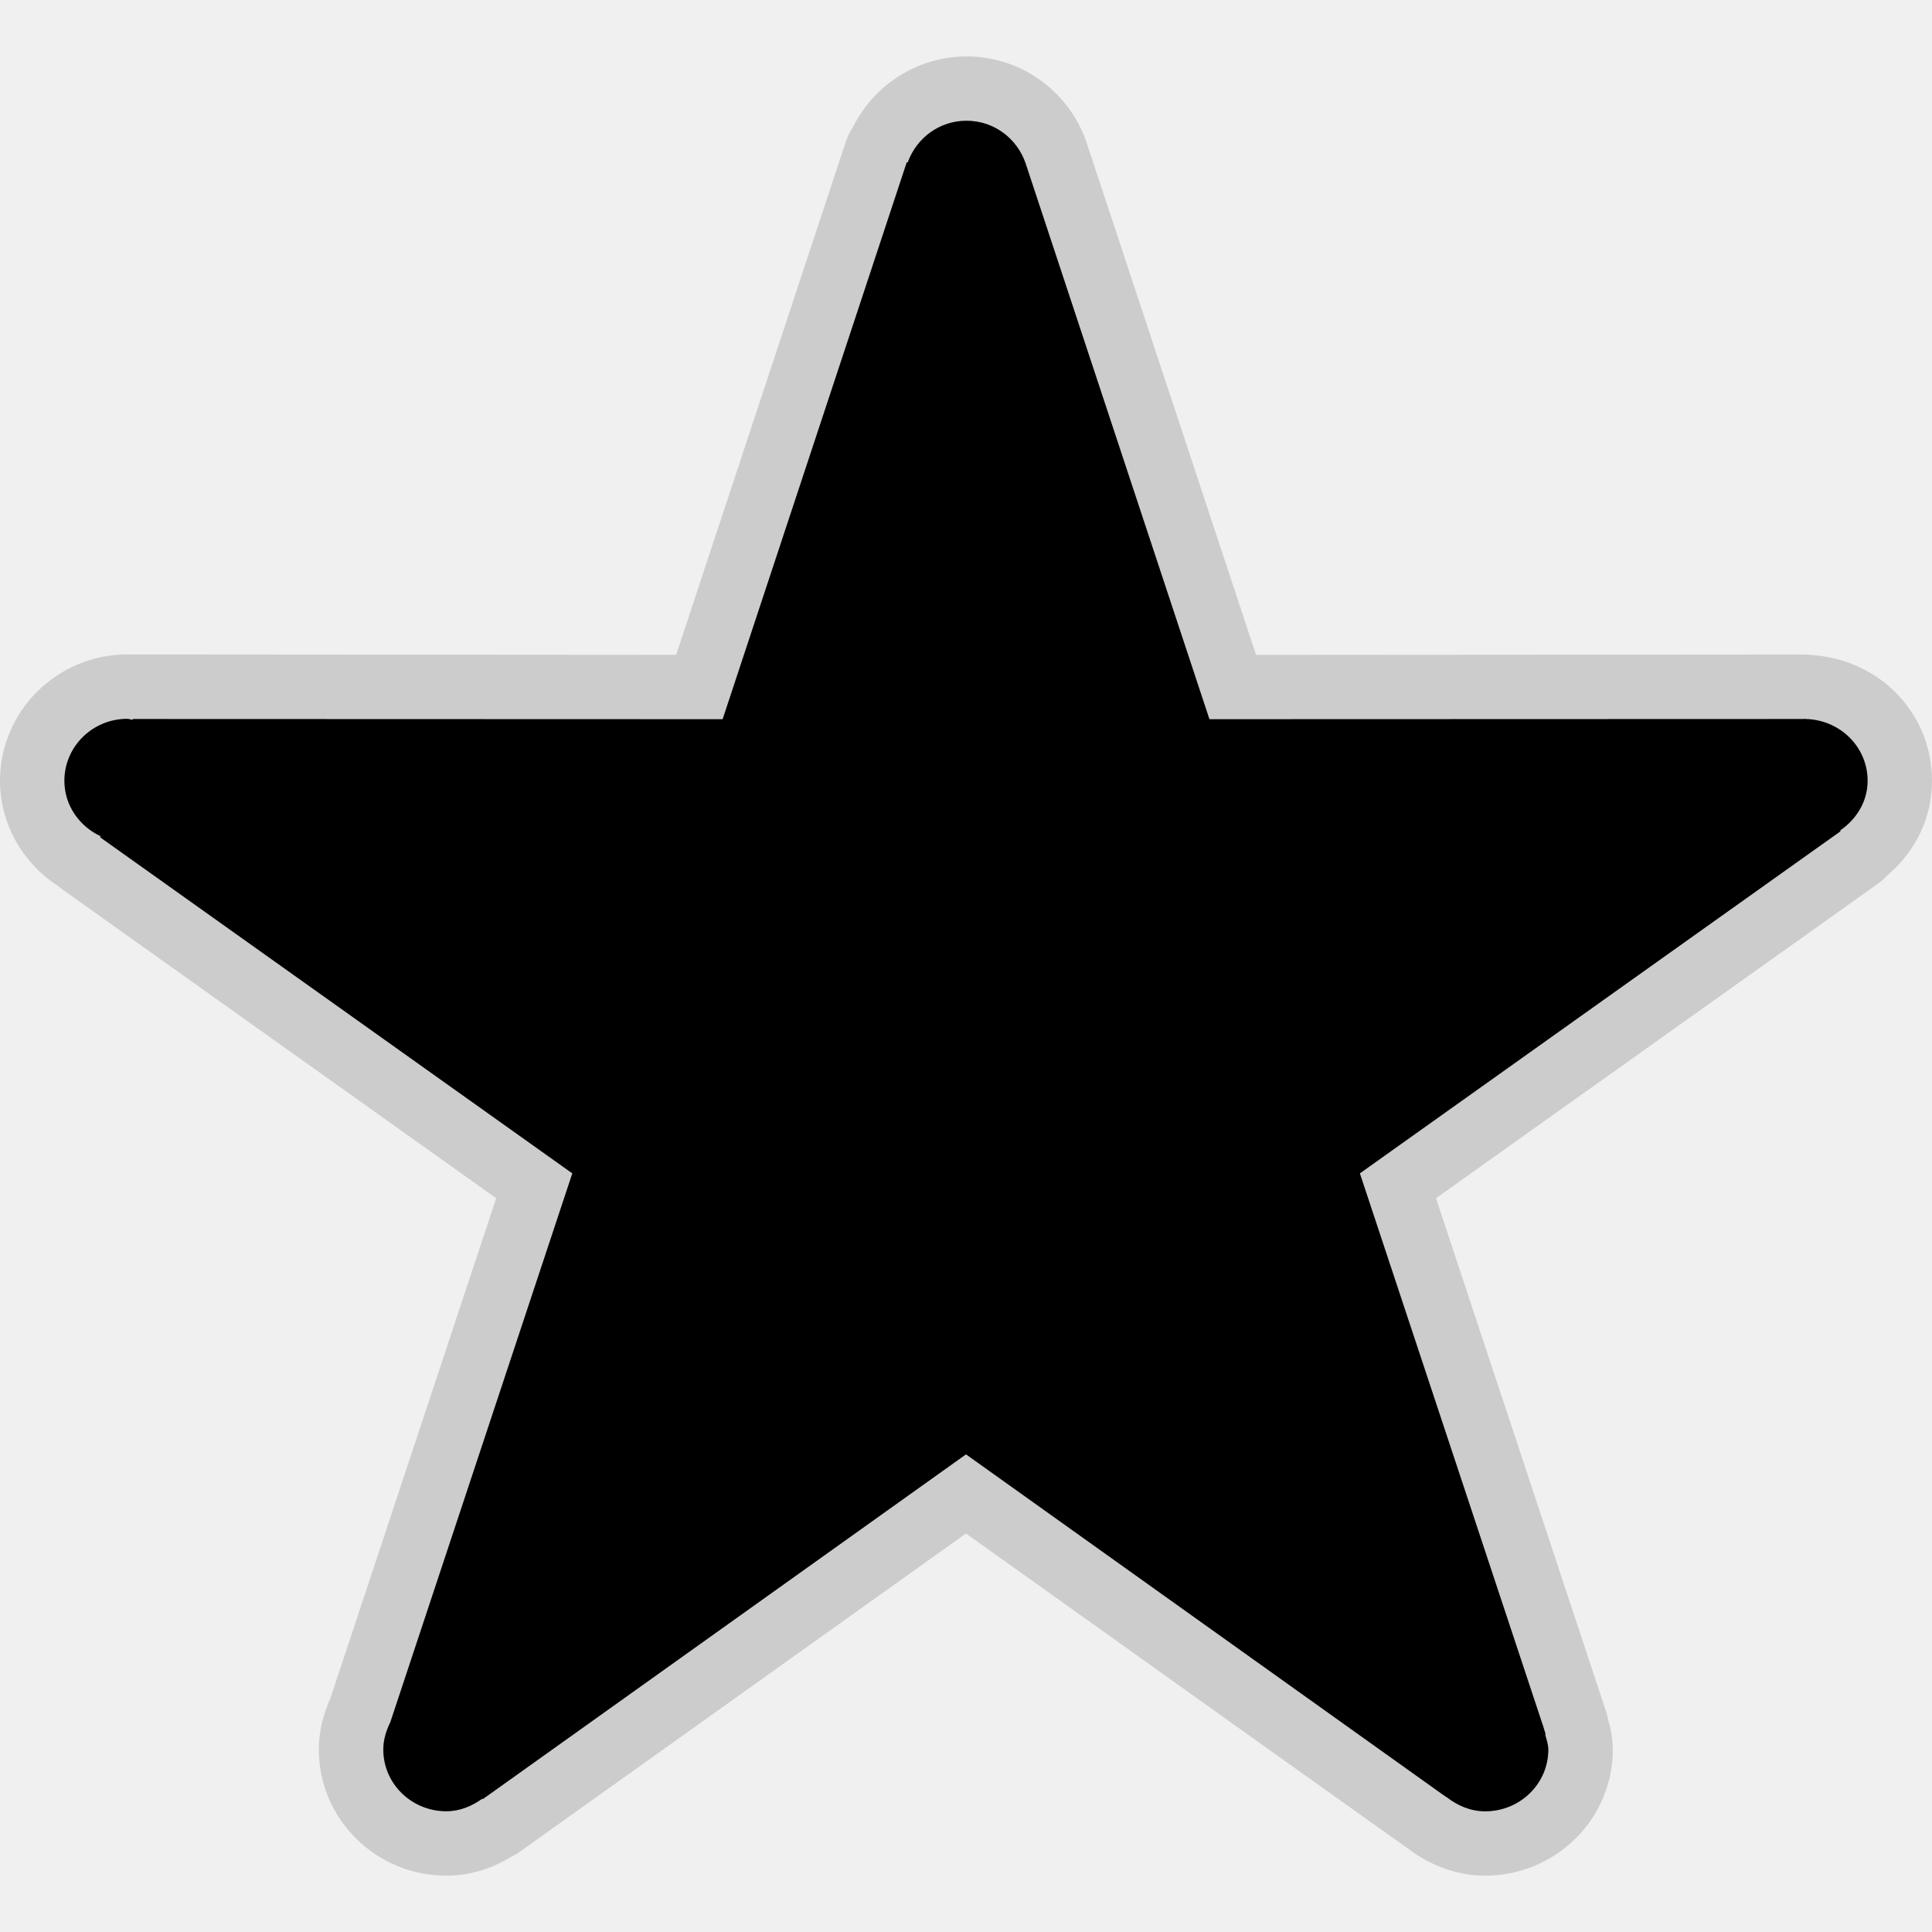
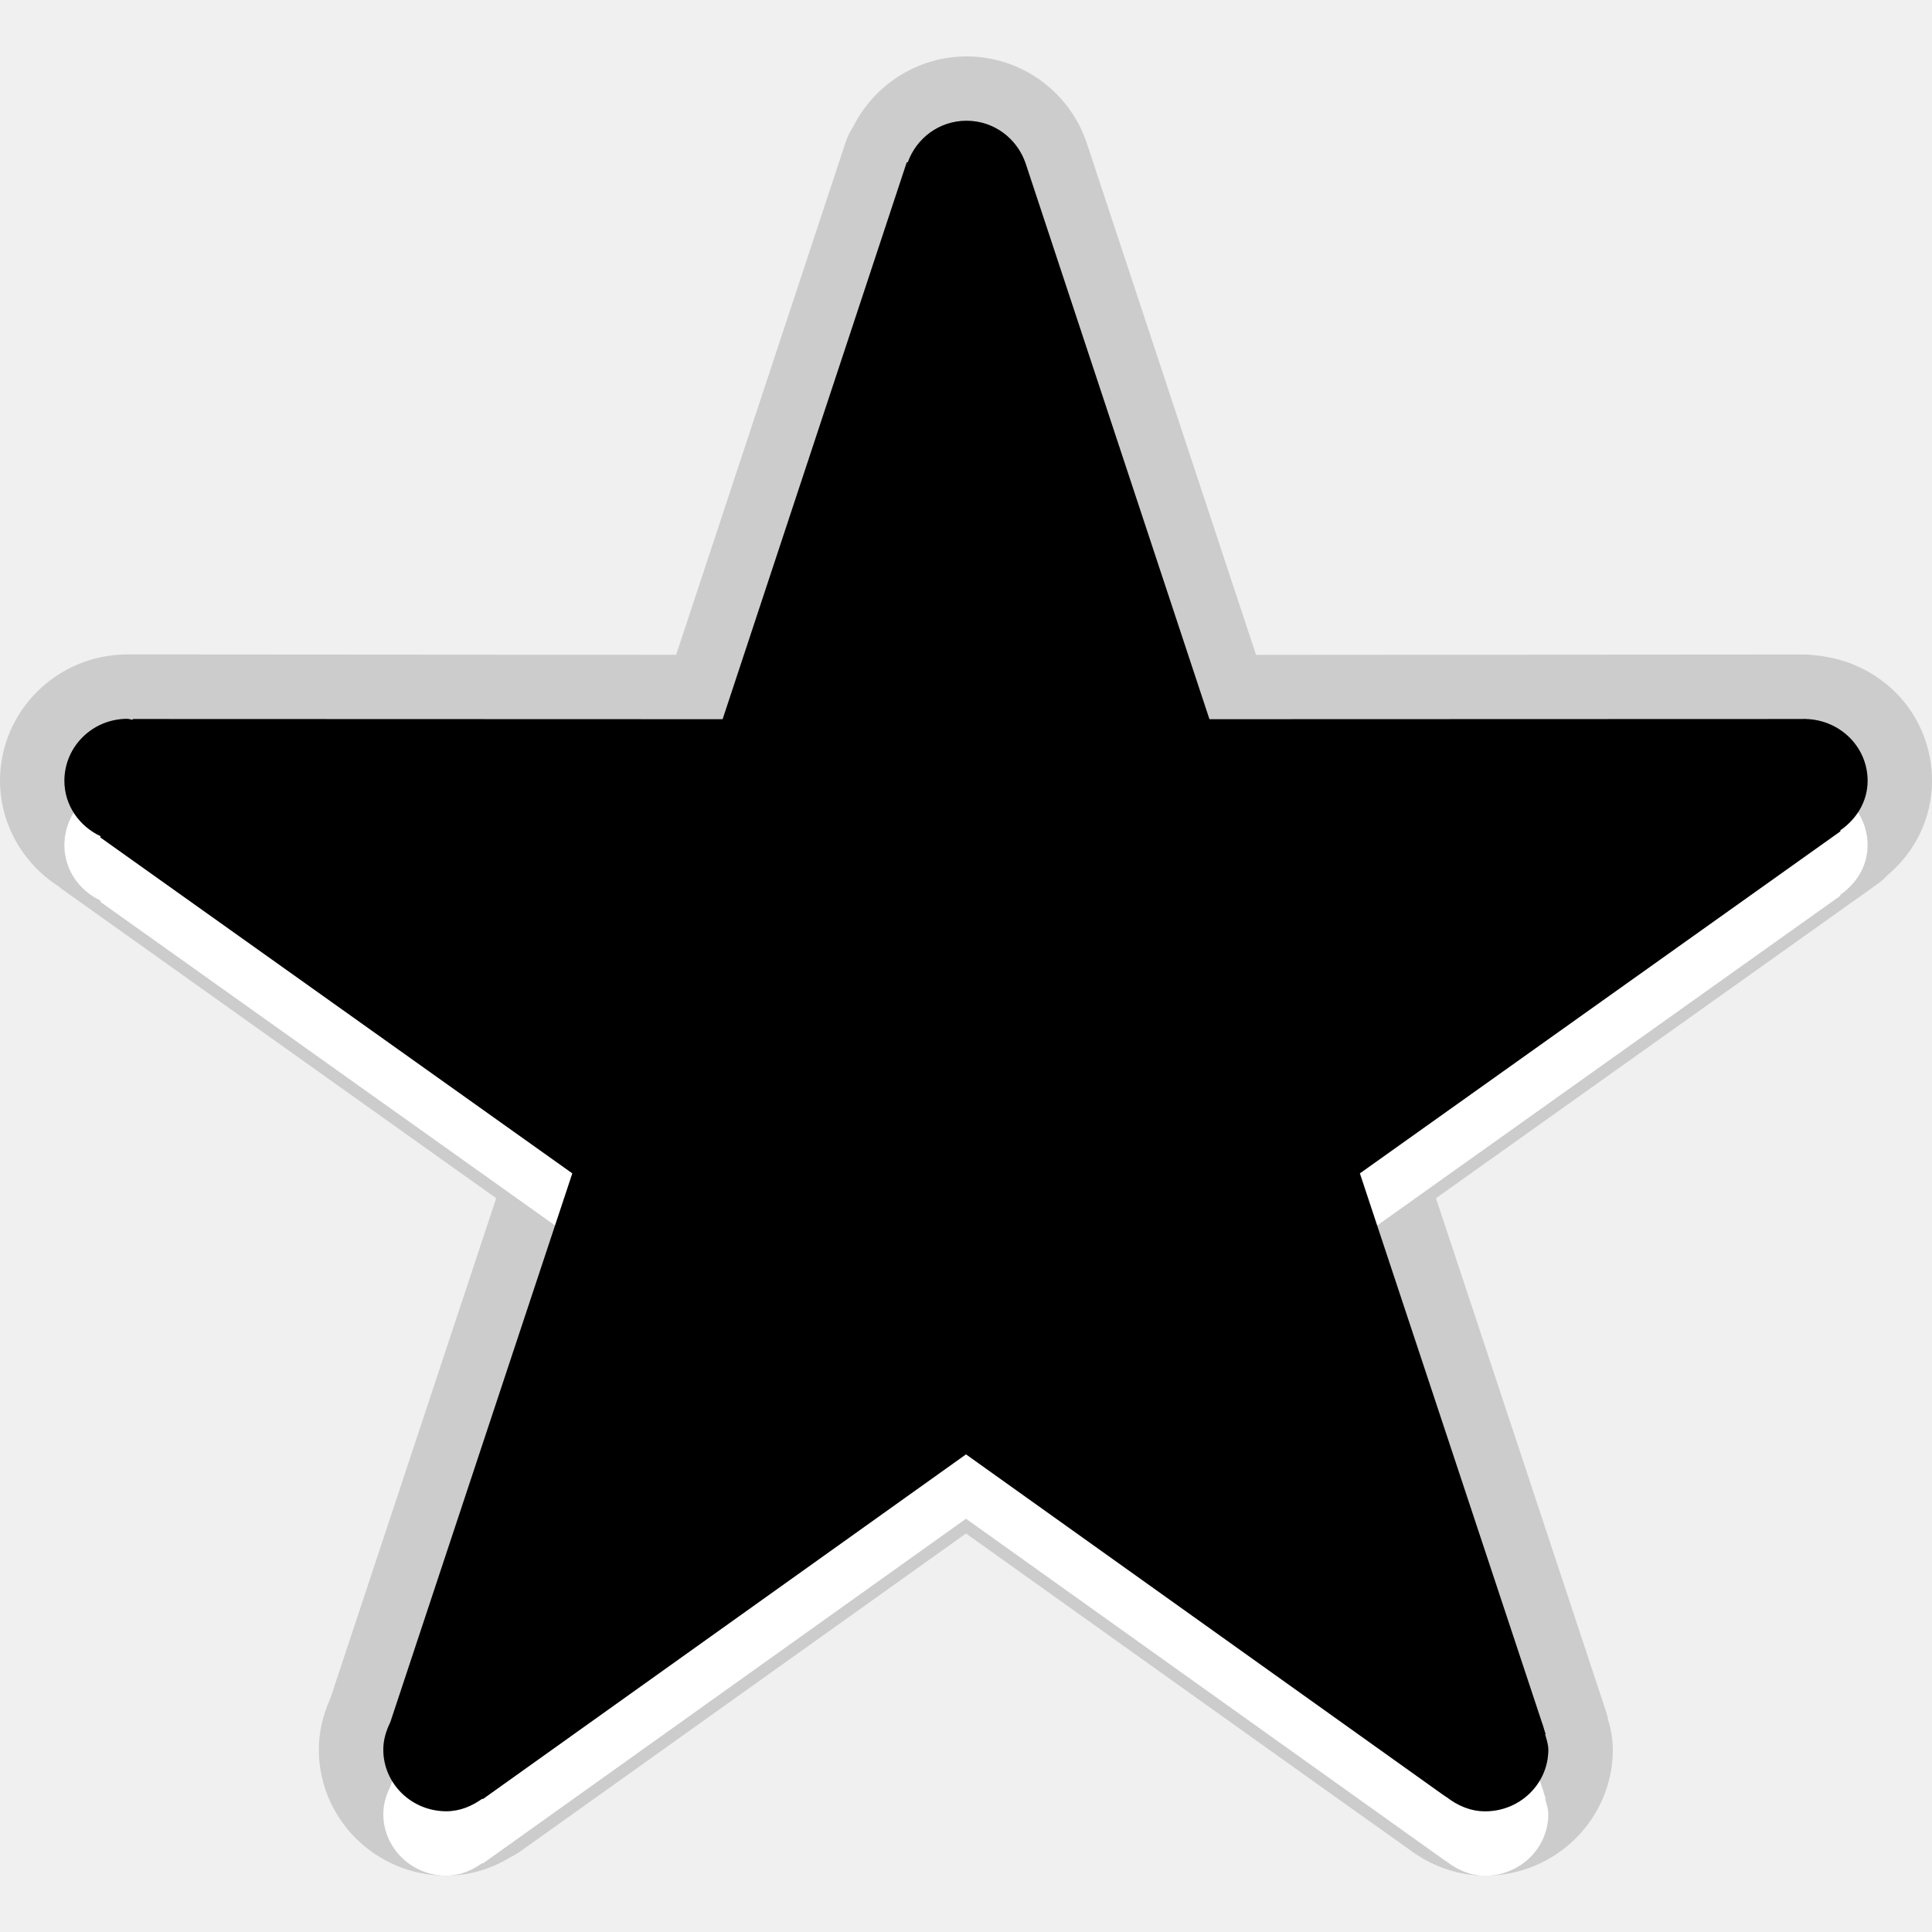
<svg xmlns="http://www.w3.org/2000/svg" version="1.1" x="0px" y="0px" width="30px" height="30px" viewBox="0 0 30 30" enable-background="new 0 0 30 30" xml:space="preserve" id="svg2">
  <defs id="defs17">
	
	
	
	
</defs>
-   <g id="g3768">
-     <path d="m 23.063,29.125 c -0.421,0 -0.833,-0.144 -1.191,-0.414 C 21.834,28.688 15,23.812 15,23.812 L 8.077,28.75 c -0.049,0.035 -0.102,0.065 -0.155,0.091 -0.312,0.188 -0.645,0.284 -0.993,0.284 -1.09,0 -1.978,-0.878 -1.978,-1.957 0,-0.269 0.059,-0.529 0.179,-0.796 L 7.705,18.606 0.976,13.816 C 0.953,13.799 0.93,13.781 0.908,13.762 0.349,13.405 0,12.786 0,12.124 c 0,-1.082 0.887,-1.962 1.977,-1.962 0.021,0 8.522,0.006 8.522,0.006 L 13.132,2.206 C 13.16,2.12 13.199,2.04 13.248,1.968 c 0.331,-0.662 1.013,-1.092 1.761,-1.092 0.841,0 1.59,0.537 1.863,1.336 l 2.632,7.957 c 0,0 8.493,-0.006 8.518,-0.006 0.045,0 0.091,0.003 0.137,0.01 1.056,0.085 1.841,0.921 1.841,1.951 0,0.569 -0.25,1.094 -0.693,1.468 -0.044,0.048 -0.094,0.092 -0.148,0.131 l -6.861,4.883 c 0,0 2.631,7.934 2.638,7.962 0.016,0.045 0.027,0.092 0.035,0.138 0.032,0.113 0.073,0.27 0.073,0.462 -0.001,1.079 -0.89,1.957 -1.981,1.957 z" id="path9" style="opacity:0.15" />
-     <path d="m 29,12.124 c 0,-0.526 -0.428,-0.945 -0.957,-0.959 h -0.01 c -0.004,0 -0.008,-0.003 -0.012,-0.003 -0.006,0 -0.01,0.003 -0.014,0.003 L 18.78,11.168 15.925,2.535 c -0.13,-0.38 -0.486,-0.66 -0.917,-0.66 -0.425,0 -0.777,0.271 -0.912,0.645 H 14.08 L 11.221,11.168 2.064,11.165 2.06,11.176 c -0.03,0 -0.054,-0.014 -0.084,-0.014 -0.538,0 -0.976,0.43 -0.976,0.962 0,0.381 0.231,0.706 0.563,0.861 l -0.007,0.017 7.331,5.218 -2.826,8.522 c -0.064,0.132 -0.109,0.269 -0.109,0.426 0,0.528 0.438,0.957 0.978,0.957 0.212,0 0.398,-0.08 0.559,-0.195 l 0.009,0.006 7.502,-5.353 7.369,5.259 c 0.008,0.008 0.02,0.012 0.027,0.019 l 0.064,0.044 h 0.002 c 0.168,0.13 0.369,0.221 0.6,0.221 0.541,0 0.98,-0.429 0.98,-0.957 0,-0.086 -0.029,-0.16 -0.049,-0.239 L 24,26.926 23.979,26.861 c -0.01,-0.03 -0.016,-0.063 -0.029,-0.093 L 21.116,18.22 28.579,12.908 28.575,12.894 C 28.826,12.721 29,12.447 29,12.124 z" id="path13" style="fill:#000000;fill-opacity:1" />
-     <g id="DO_NOT_EDIT_-_BOUNDING_BOX">
-       <rect height="30" width="30" fill="none" id="BOUNDING_BOX" />
-     </g>
-     <path d="m 29,12.124 c 0,-0.526 -0.428,-0.945 -0.957,-0.959 h -0.01 c -0.004,0 -0.008,-0.003 -0.012,-0.003 -0.006,0 -0.01,0.003 -0.014,0.003 L 18.78,11.168 15.925,2.535 c -0.13,-0.38 -0.486,-0.66 -0.917,-0.66 -0.425,0 -0.777,0.271 -0.912,0.645 H 14.08 L 11.221,11.168 2.064,11.165 2.06,11.176 c -0.03,0 -0.054,-0.014 -0.084,-0.014 -0.538,0 -0.976,0.43 -0.976,0.962 0,0.381 0.231,0.706 0.563,0.861 l -0.007,0.017 7.331,5.218 -2.826,8.522 c -0.064,0.132 -0.109,0.269 -0.109,0.426 0,0.528 0.438,0.957 0.978,0.957 0.212,0 0.398,-0.08 0.559,-0.195 l 0.009,0.006 7.502,-5.353 7.369,5.259 c 0.008,0.008 0.02,0.012 0.027,0.019 l 0.064,0.044 h 0.002 c 0.168,0.13 0.369,0.221 0.6,0.221 0.541,0 0.98,-0.429 0.98,-0.957 0,-0.086 -0.029,-0.16 -0.049,-0.239 L 24,26.926 23.979,26.861 c -0.01,-0.03 -0.016,-0.063 -0.029,-0.093 L 21.116,18.22 28.579,12.908 28.575,12.894 C 28.826,12.721 29,12.447 29,12.124 z" id="path11" style="opacity:0.15" />
+   <path style="opacity:0.15" id="path9" d="m 23.063,29.125 c -0.421,0 -0.833,-0.144 -1.191,-0.414 C 21.834,28.688 15,23.812 15,23.812 L 8.077,28.75 c -0.049,0.035 -0.102,0.065 -0.155,0.091 -0.312,0.188 -0.645,0.284 -0.993,0.284 -1.09,0 -1.978,-0.878 -1.978,-1.957 0,-0.269 0.059,-0.529 0.179,-0.796 L 7.705,18.606 0.976,13.816 C 0.953,13.799 0.93,13.781 0.908,13.762 0.349,13.405 0,12.786 0,12.124 c 0,-1.082 0.887,-1.962 1.977,-1.962 0.021,0 8.522,0.006 8.522,0.006 L 13.132,2.206 C 13.16,2.12 13.199,2.04 13.248,1.968 c 0.331,-0.662 1.013,-1.092 1.761,-1.092 0.841,0 1.59,0.537 1.863,1.336 l 2.632,7.957 c 0,0 8.493,-0.006 8.518,-0.006 0.045,0 0.091,0.003 0.137,0.01 1.056,0.085 1.841,0.921 1.841,1.951 0,0.569 -0.25,1.094 -0.693,1.468 -0.044,0.048 -0.094,0.092 -0.148,0.131 l -6.861,4.883 c 0,0 2.631,7.934 2.638,7.962 0.016,0.045 0.027,0.092 0.035,0.138 0.032,0.113 0.073,0.27 0.073,0.462 -0.001,1.079 -0.89,1.957 -1.981,1.957 z" />
+   <path d="m 29,13.124 c 0,-0.526 -0.428,-0.945 -0.957,-0.959 h -0.01 c -0.004,0 -0.008,-0.003 -0.012,-0.003 -0.006,0 -0.01,0.003 -0.014,0.003 L 18.78,12.168 15.925,3.535 c -0.13,-0.38 -0.486,-0.66 -0.917,-0.66 -0.425,0 -0.777,0.271 -0.912,0.645 H 14.08 L 11.221,12.168 2.064,12.165 2.06,12.176 c -0.03,0 -0.054,-0.014 -0.084,-0.014 -0.538,0 -0.976,0.43 -0.976,0.962 0,0.381 0.231,0.706 0.563,0.861 l -0.007,0.017 7.331,5.218 -2.826,8.522 c -0.064,0.132 -0.109,0.269 -0.109,0.426 0,0.528 0.438,0.957 0.978,0.957 0.212,0 0.398,-0.08 0.559,-0.195 l 0.009,0.006 7.502,-5.353 7.369,5.259 c 0.008,0.008 0.02,0.012 0.027,0.019 l 0.064,0.044 h 0.002 c 0.168,0.13 0.369,0.221 0.6,0.221 0.541,0 0.98,-0.429 0.98,-0.957 0,-0.086 -0.029,-0.16 -0.049,-0.239 L 24,27.926 23.979,27.861 c -0.01,-0.03 -0.016,-0.063 -0.029,-0.093 L 21.116,19.22 28.579,13.908 28.575,13.894 C 28.826,13.721 29,13.447 29,13.124 z" id="path3773" style="fill:#ffffff;fill-opacity:1" />
+   <path style="fill:#000000;fill-opacity:1" id="path13" d="m 29,12.124 c 0,-0.526 -0.428,-0.945 -0.957,-0.959 h -0.01 c -0.004,0 -0.008,-0.003 -0.012,-0.003 -0.006,0 -0.01,0.003 -0.014,0.003 L 18.78,11.168 15.925,2.535 c -0.13,-0.38 -0.486,-0.66 -0.917,-0.66 -0.425,0 -0.777,0.271 -0.912,0.645 H 14.08 L 11.221,11.168 2.064,11.165 2.06,11.176 c -0.03,0 -0.054,-0.014 -0.084,-0.014 -0.538,0 -0.976,0.43 -0.976,0.962 0,0.381 0.231,0.706 0.563,0.861 l -0.007,0.017 7.331,5.218 -2.826,8.522 c -0.064,0.132 -0.109,0.269 -0.109,0.426 0,0.528 0.438,0.957 0.978,0.957 0.212,0 0.398,-0.08 0.559,-0.195 l 0.009,0.006 7.502,-5.353 7.369,5.259 c 0.008,0.008 0.02,0.012 0.027,0.019 l 0.064,0.044 h 0.002 c 0.168,0.13 0.369,0.221 0.6,0.221 0.541,0 0.98,-0.429 0.98,-0.957 0,-0.086 -0.029,-0.16 -0.049,-0.239 L 24,26.926 23.979,26.861 c -0.01,-0.03 -0.016,-0.063 -0.029,-0.093 L 21.116,18.22 28.579,12.908 28.575,12.894 C 28.826,12.721 29,12.447 29,12.124 z" />
+   <g id="DO_NOT_EDIT_-_BOUNDING_BOX">
+     <rect style="fill:none" y="0" x="0" id="BOUNDING_BOX" width="30" height="30" />
  </g>
+   <path style="opacity:0.15" id="path11" d="m 29,12.124 c 0,-0.526 -0.428,-0.945 -0.957,-0.959 h -0.01 c -0.004,0 -0.008,-0.003 -0.012,-0.003 -0.006,0 -0.01,0.003 -0.014,0.003 L 18.78,11.168 15.925,2.535 c -0.13,-0.38 -0.486,-0.66 -0.917,-0.66 -0.425,0 -0.777,0.271 -0.912,0.645 H 14.08 L 11.221,11.168 2.064,11.165 2.06,11.176 c -0.03,0 -0.054,-0.014 -0.084,-0.014 -0.538,0 -0.976,0.43 -0.976,0.962 0,0.381 0.231,0.706 0.563,0.861 l -0.007,0.017 7.331,5.218 -2.826,8.522 c -0.064,0.132 -0.109,0.269 -0.109,0.426 0,0.528 0.438,0.957 0.978,0.957 0.212,0 0.398,-0.08 0.559,-0.195 l 0.009,0.006 7.502,-5.353 7.369,5.259 c 0.008,0.008 0.02,0.012 0.027,0.019 l 0.064,0.044 h 0.002 c 0.168,0.13 0.369,0.221 0.6,0.221 0.541,0 0.98,-0.429 0.98,-0.957 0,-0.086 -0.029,-0.16 -0.049,-0.239 L 24,26.926 23.979,26.861 c -0.01,-0.03 -0.016,-0.063 -0.029,-0.093 L 21.116,18.22 28.579,12.908 28.575,12.894 C 28.826,12.721 29,12.447 29,12.124 z" />
</svg>
